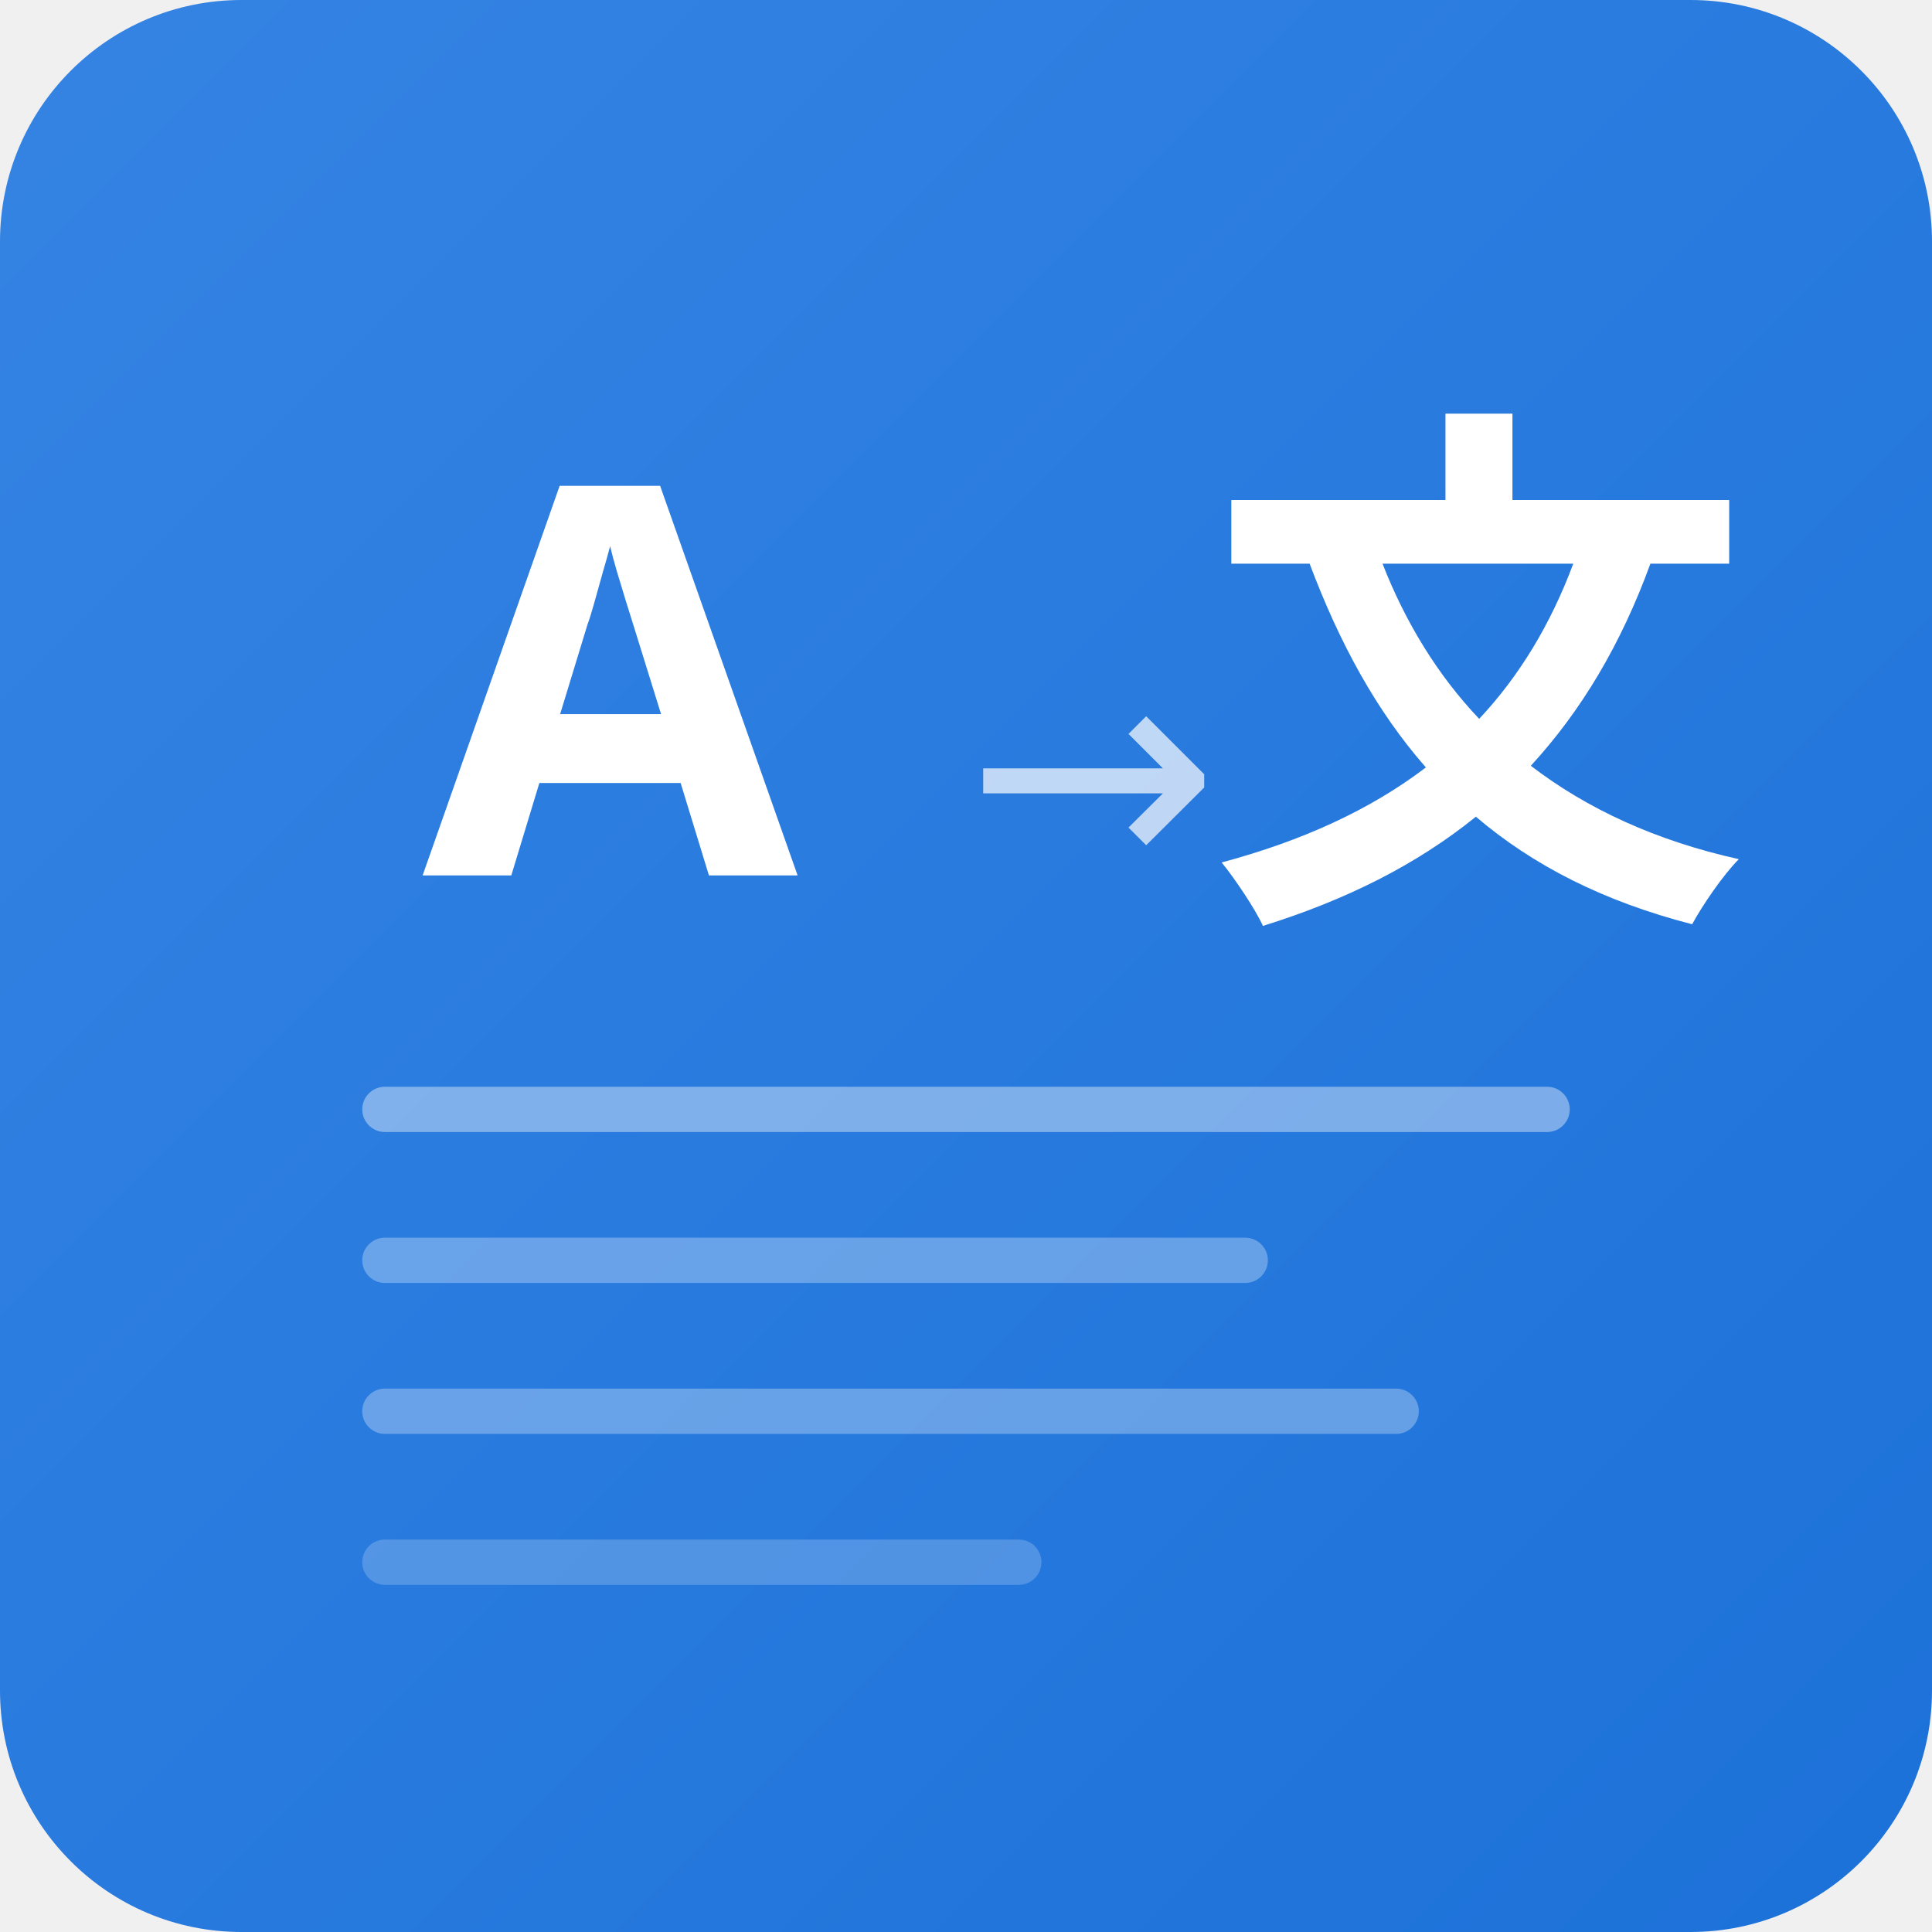
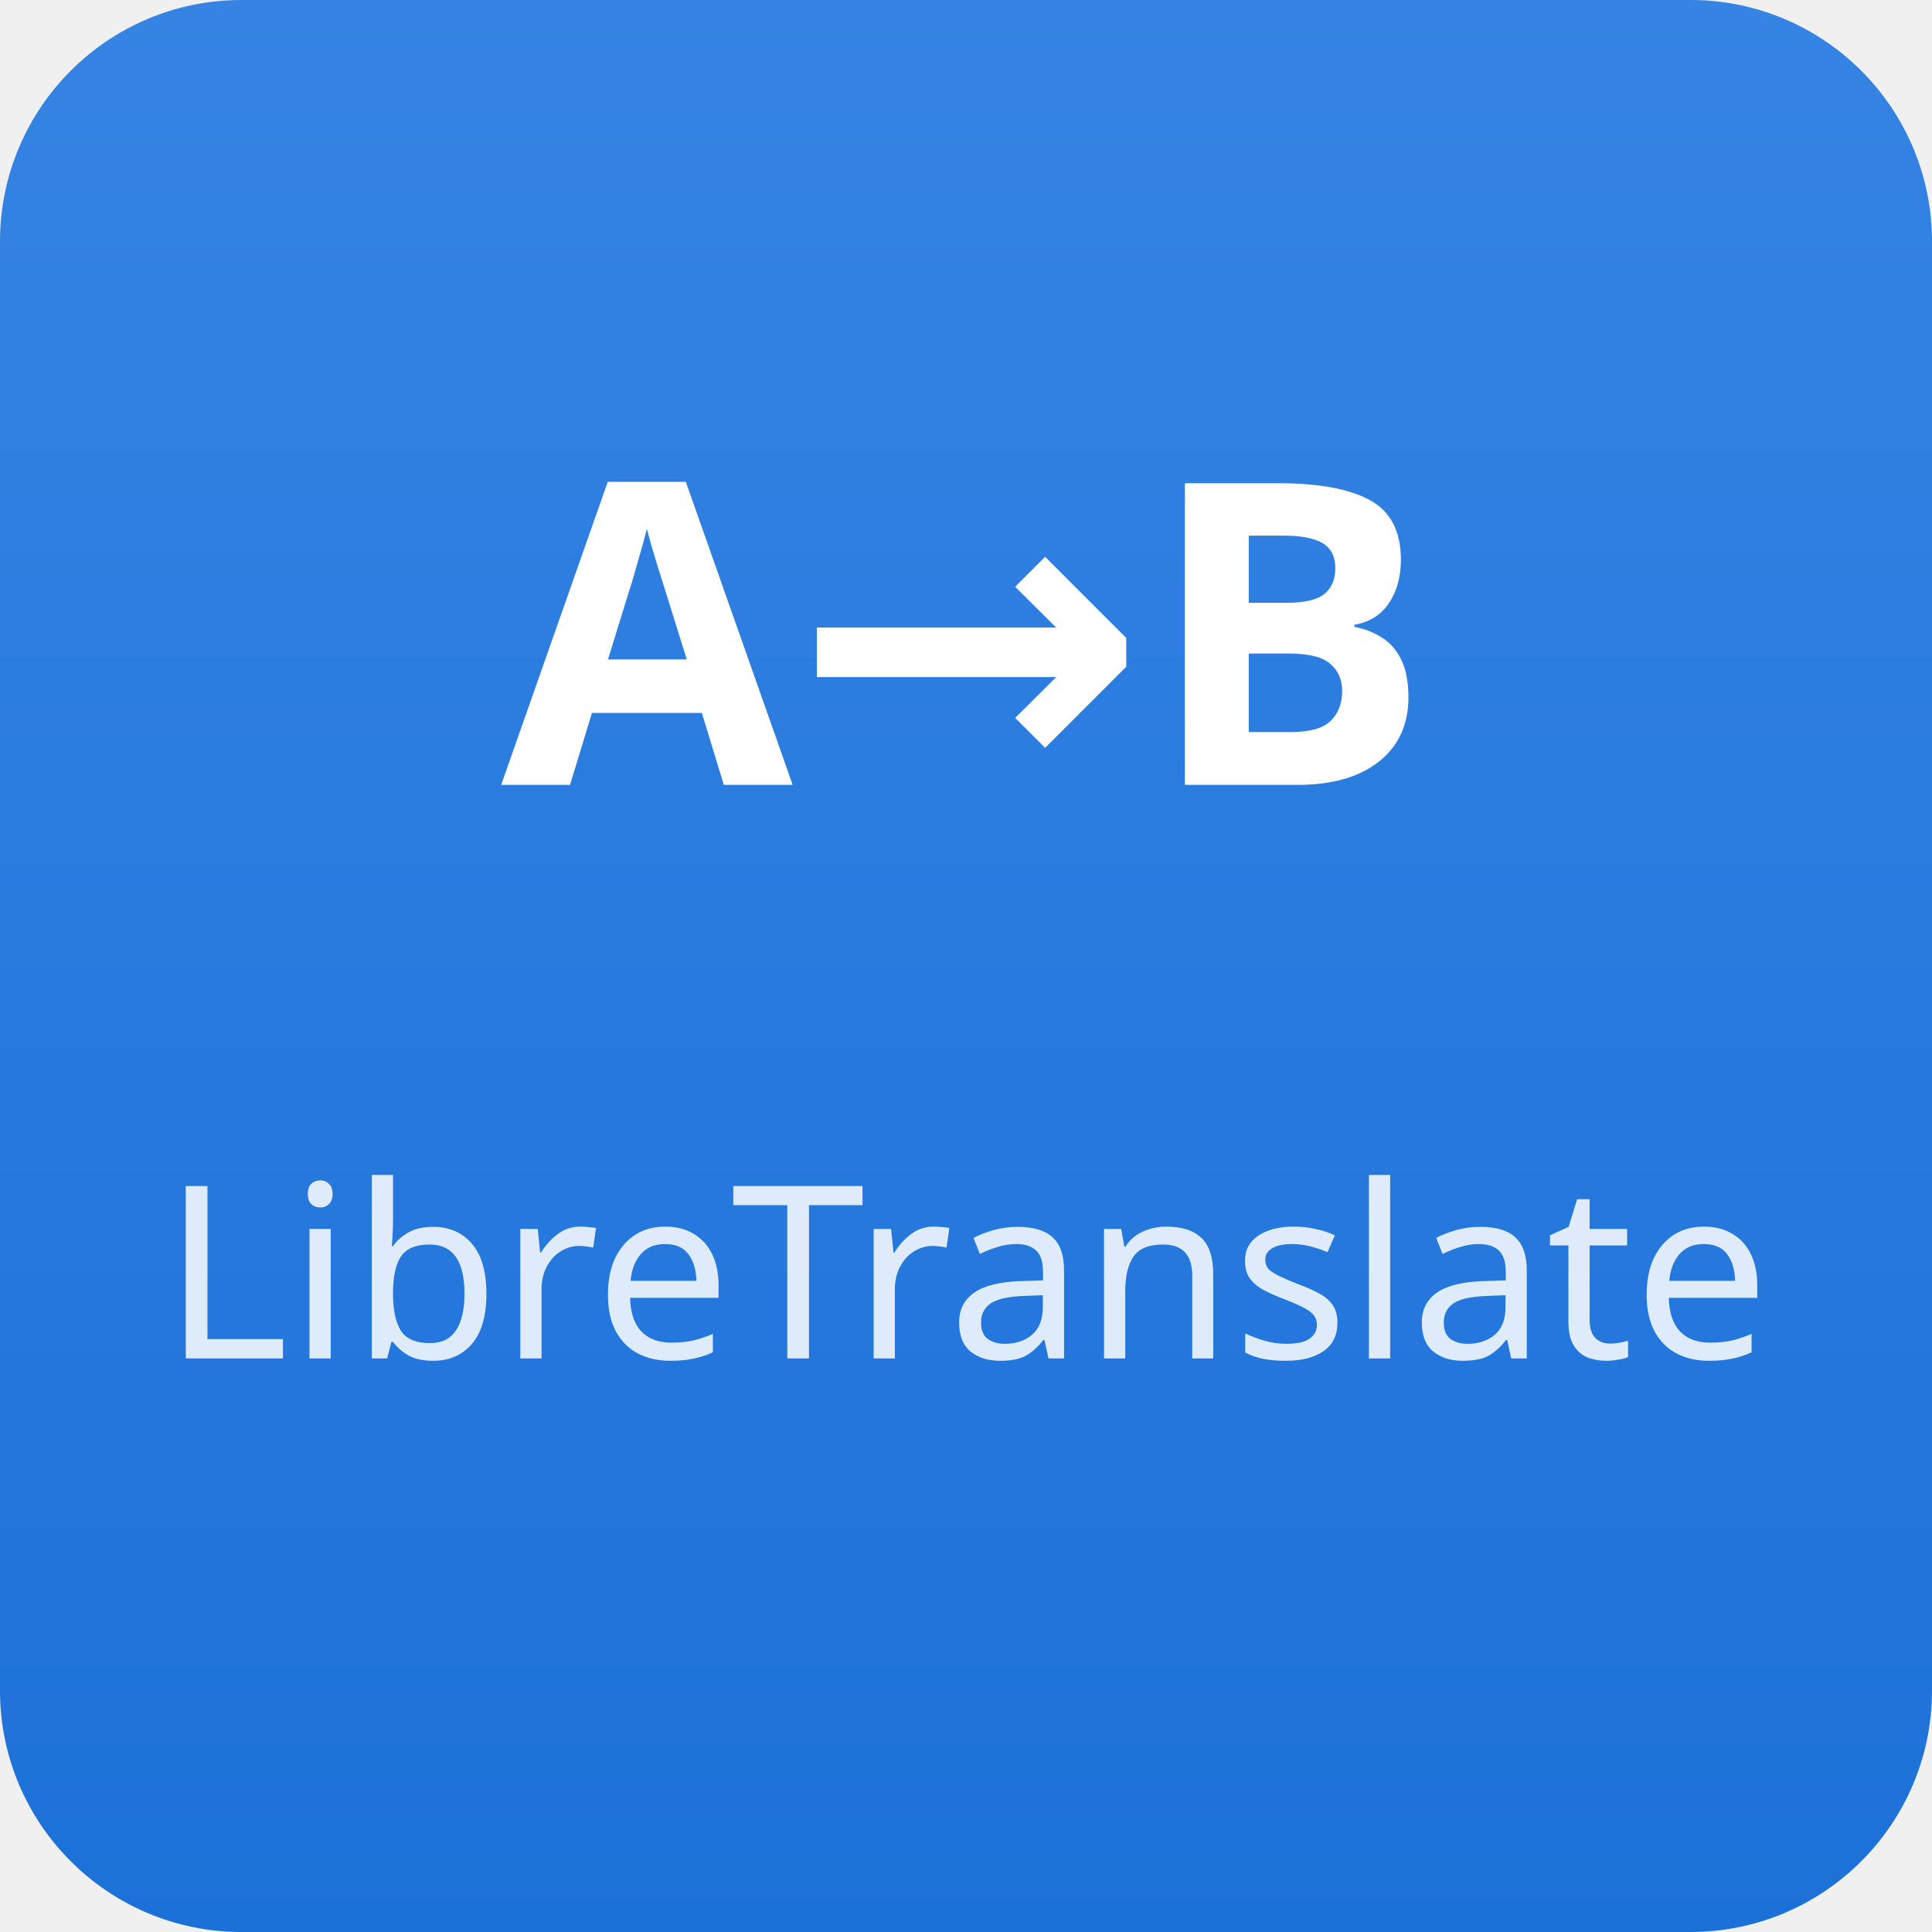
- <svg xmlns="http://www.w3.org/2000/svg" width="128" height="128" viewBox="0 0 128 128">
+ <svg xmlns="http://www.w3.org/2000/svg" viewBox="0 0 128 128">
  <defs>
-     <linearGradient id="bg" x1="0" y1="0" x2="1" y2="1">
-       <stop offset="0%" stop-color="#3584e4" />
-       <stop offset="100%" stop-color="#1c71d8" />
+     <linearGradient id="bg" x1="0" y1="0" x2="0" y2="1">
+       <stop offset="0" stop-color="#3584e4" />
+       <stop offset="1" stop-color="#1c71d8" />
    </linearGradient>
  </defs>
  <rect width="128" height="128" rx="16" fill="url(#bg)" />
-   <text x="28" y="58" font-family="sans-serif" font-size="36" font-weight="bold" fill="white">A</text>
-   <text x="64" y="58" font-family="sans-serif" font-size="20" fill="rgba(255,255,255,0.7)">→</text>
-   <text x="80" y="58" font-family="sans-serif" font-size="36" font-weight="bold" fill="white">文</text>
-   <rect x="24" y="72" width="80" height="3" rx="1.5" fill="rgba(255,255,255,0.4)" />
-   <rect x="24" y="82" width="60" height="3" rx="1.5" fill="rgba(255,255,255,0.3)" />
-   <rect x="24" y="92" width="70" height="3" rx="1.5" fill="rgba(255,255,255,0.3)" />
-   <rect x="24" y="102" width="45" height="3" rx="1.5" fill="rgba(255,255,255,0.2)" />
+   <text x="64" y="52" text-anchor="middle" font-family="sans-serif" font-size="28" font-weight="bold" fill="white">A→B</text>
+   <text x="64" y="90" text-anchor="middle" font-family="sans-serif" font-size="16" fill="rgba(255,255,255,0.85)">LibreTranslate</text>
</svg>
